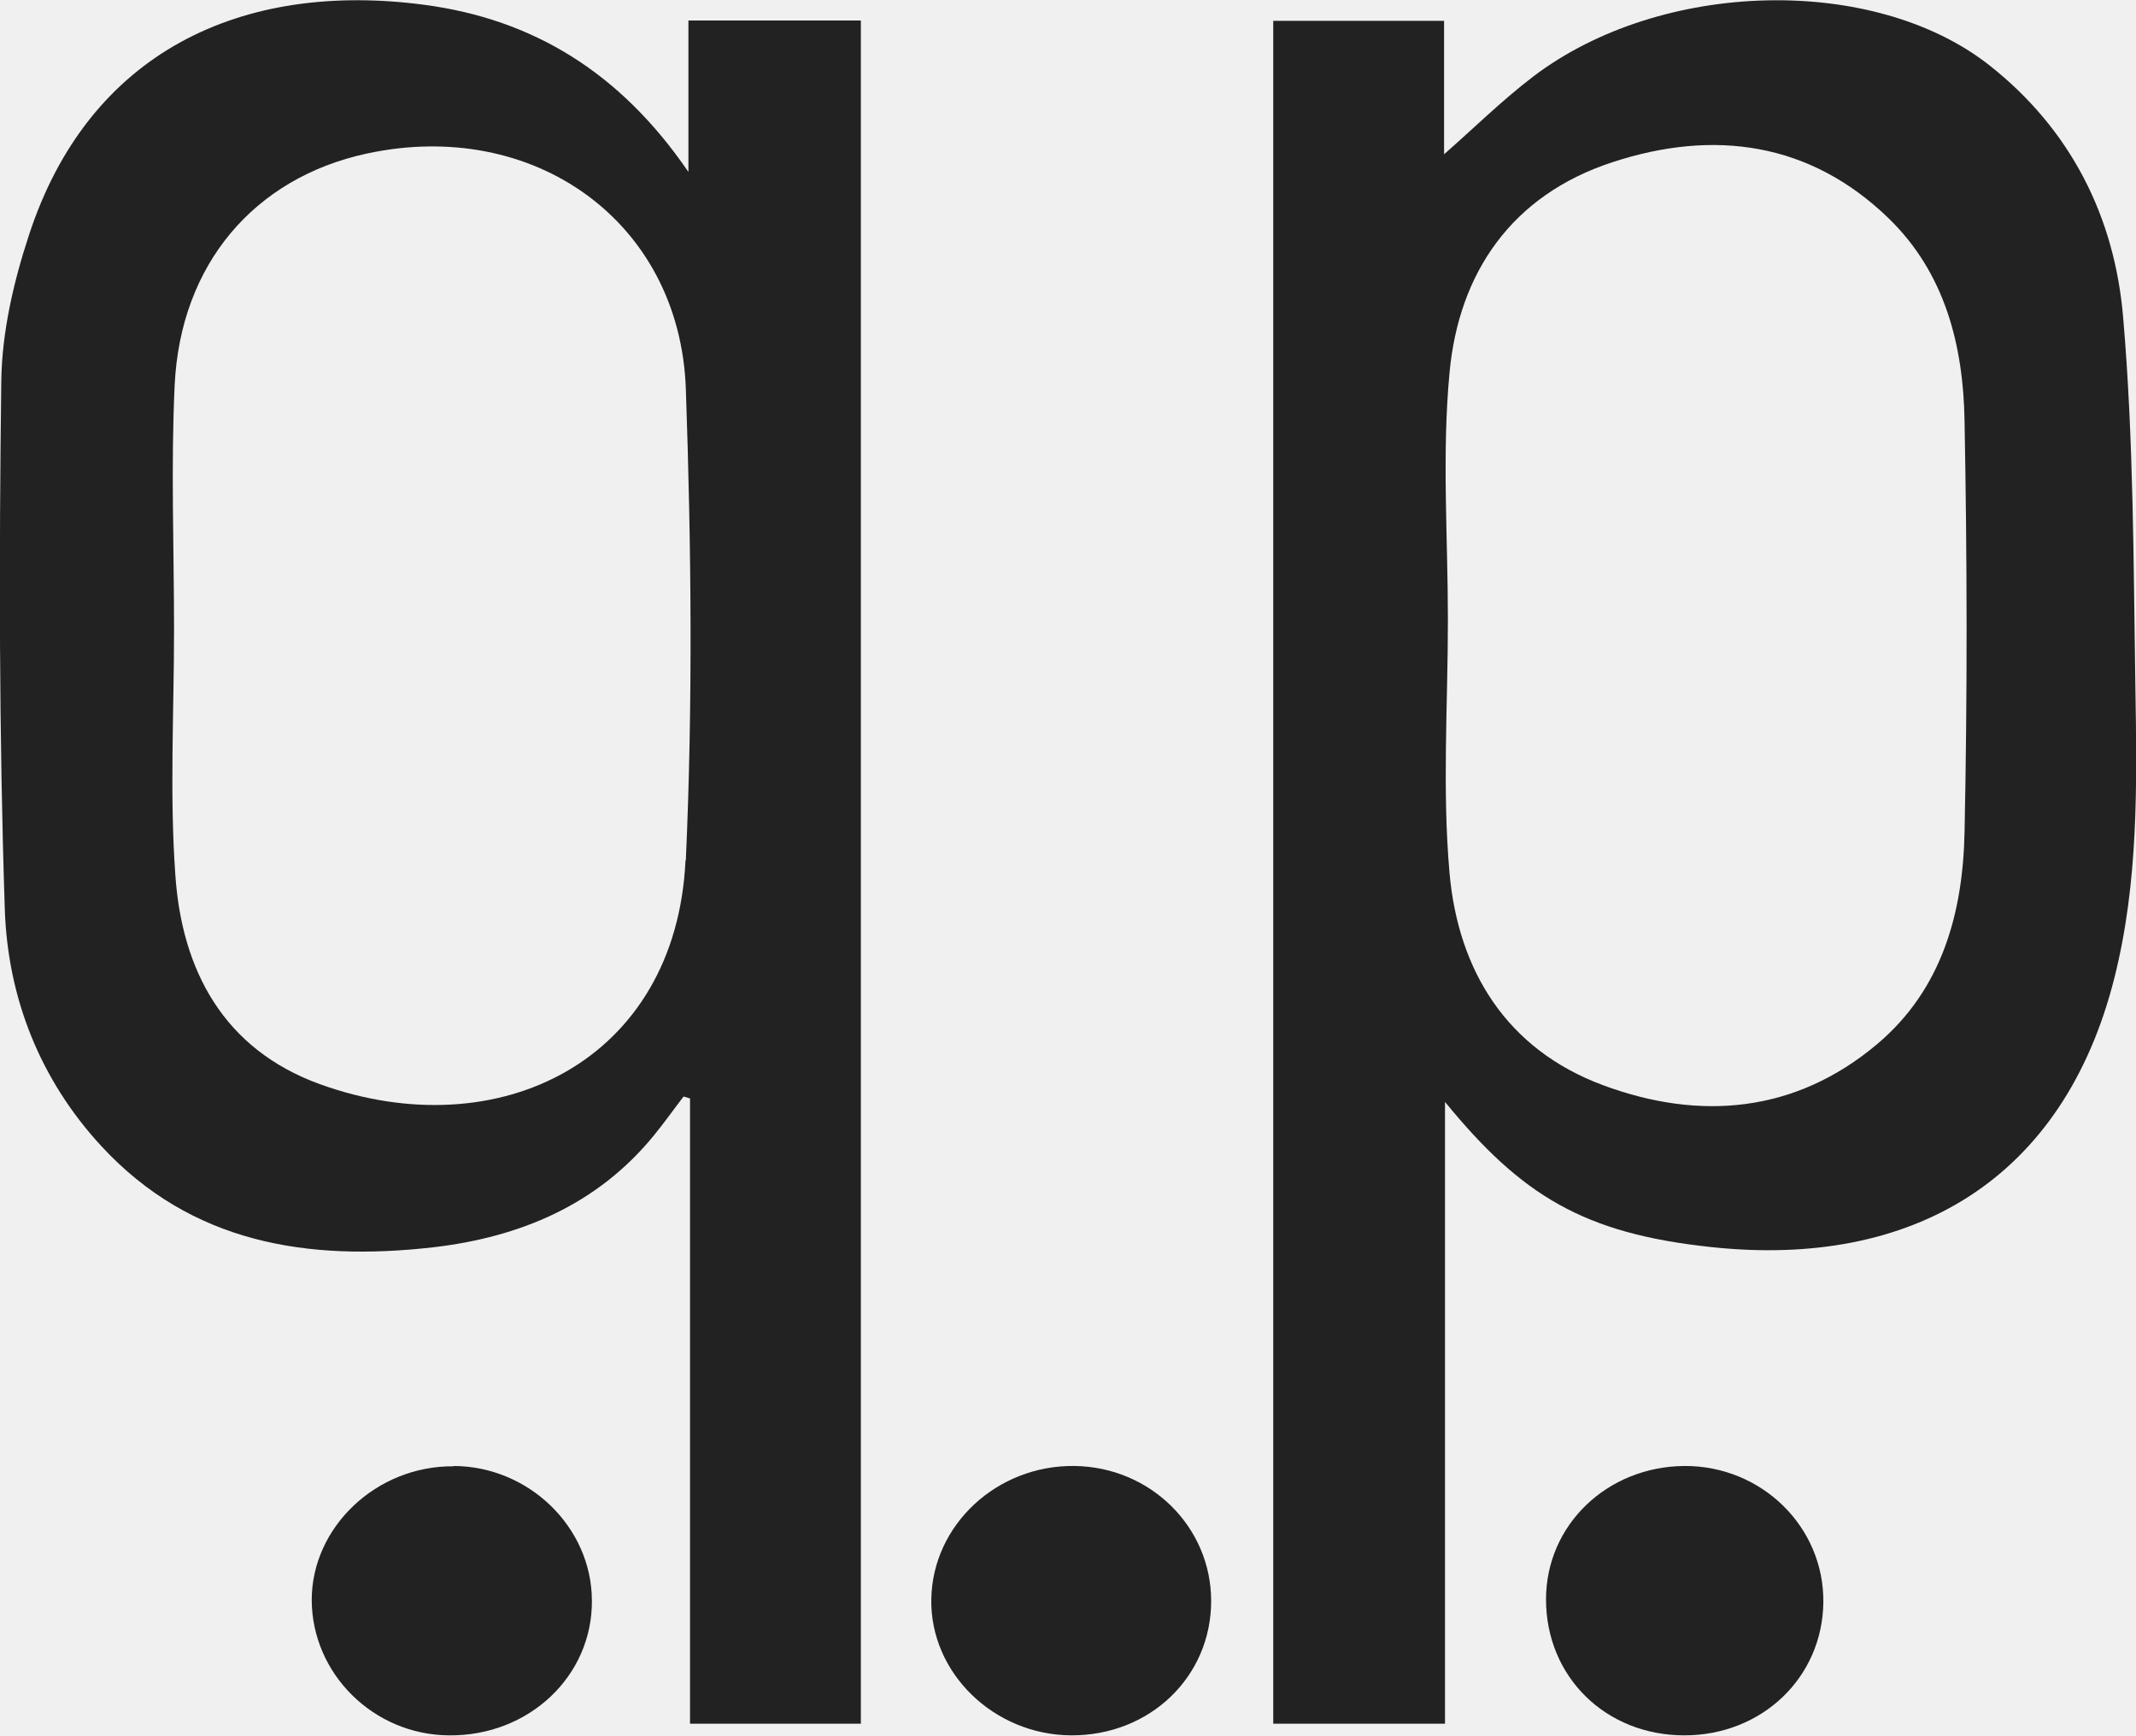
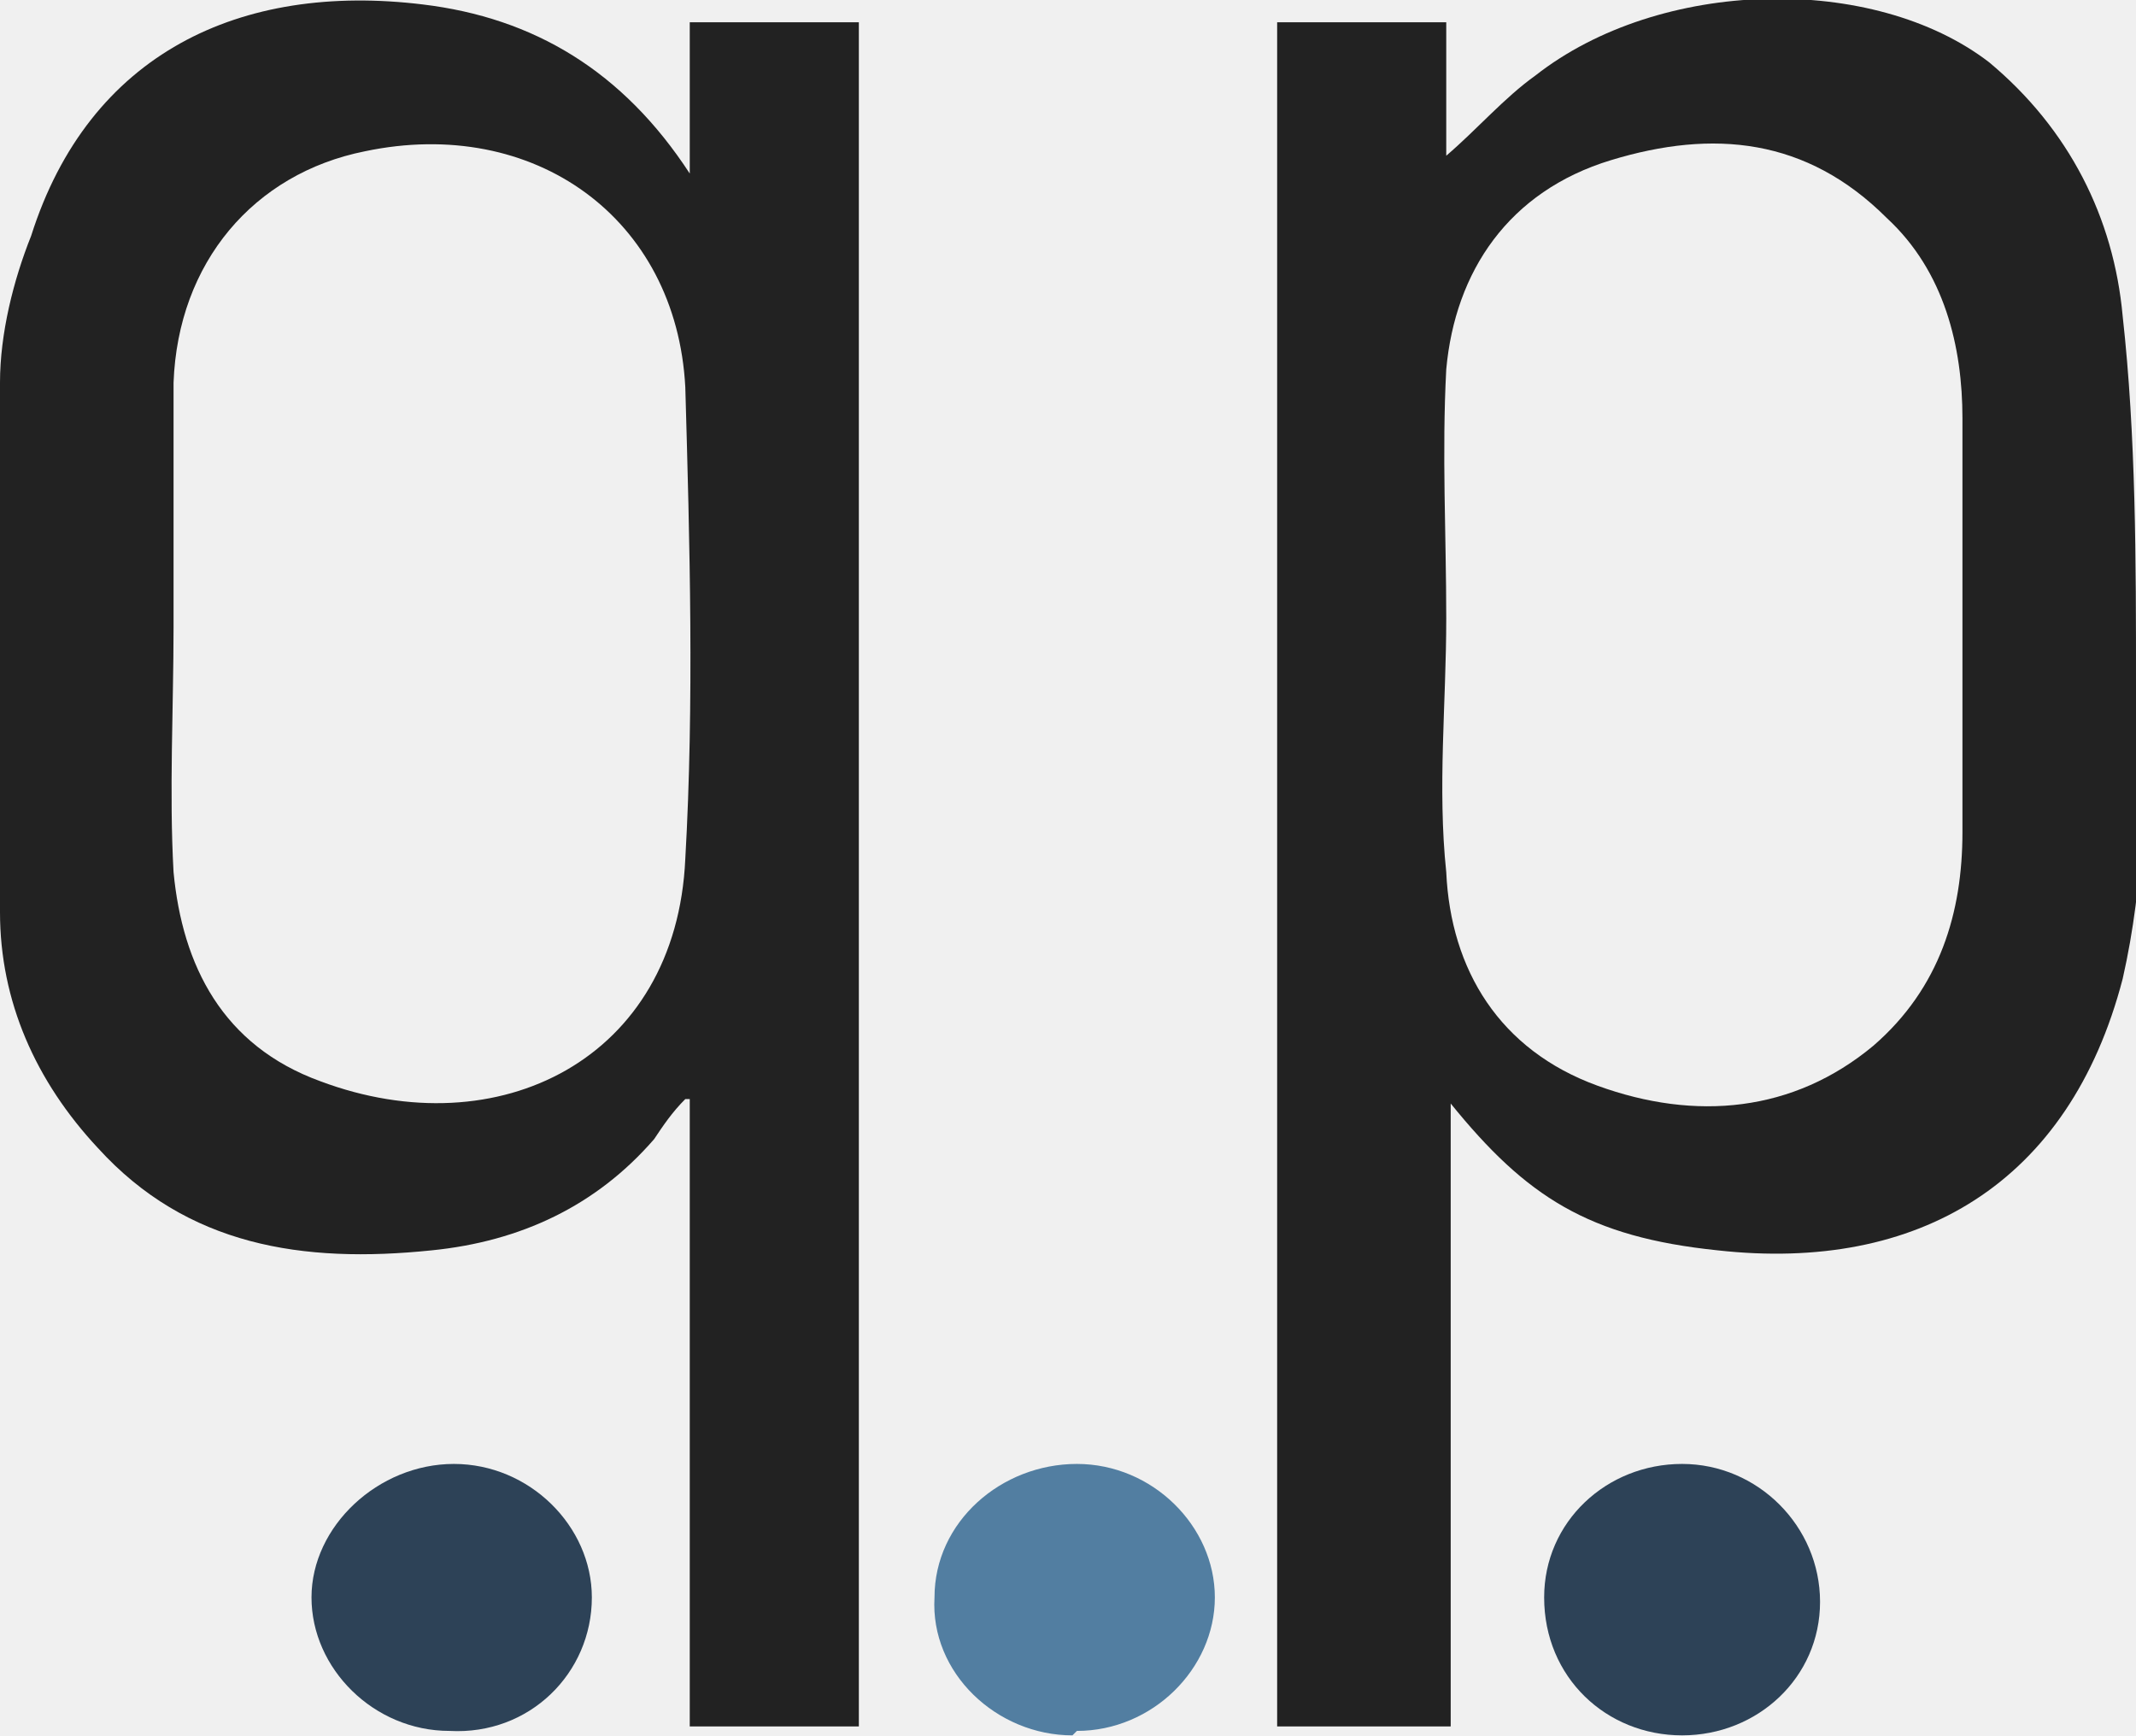
- <svg xmlns="http://www.w3.org/2000/svg" width="48" height="39" viewBox="0 0 48 39" fill="none">
-   <g clip-path="url(#clip0_60_16)">
-     <path d="M24.065 39C22.33 38.986 20.899 37.596 20.928 35.937C20.957 34.271 22.402 32.924 24.145 32.946C25.851 32.967 27.217 34.314 27.217 35.98C27.217 37.688 25.836 39.007 24.072 39H24.065Z" fill="#222222" />
-     <path d="M10.193 32.946C11.884 32.953 13.294 34.321 13.301 35.966C13.316 37.667 11.884 39.021 10.084 39C8.393 38.986 7.012 37.617 7.005 35.959C7.005 34.321 8.458 32.938 10.193 32.953V32.946Z" fill="#222222" />
-     <path d="M34.742 35.944C34.742 34.278 36.108 32.96 37.851 32.946C39.593 32.938 40.995 34.321 40.974 36.015C40.952 37.703 39.593 39 37.851 39C36.08 39 34.742 37.681 34.742 35.944Z" fill="#222222" />
-     <path d="M15.47 0.461V3.864C13.952 1.645 12 0.432 9.521 0.106C5.422 -0.432 1.995 1.17 0.651 5.282C0.304 6.338 0.043 7.465 0.029 8.564C-0.022 12.52 -0.022 16.483 0.108 20.439C0.174 22.41 0.889 24.254 2.277 25.757C4.301 27.947 6.918 28.351 9.73 28.032C11.689 27.805 13.424 27.075 14.696 25.515C14.928 25.232 15.137 24.934 15.361 24.643C15.412 24.658 15.463 24.672 15.506 24.686V38.738H19.345V0.461H15.47ZM15.405 19.333C15.195 23.835 11.205 25.813 7.193 24.367C5.017 23.58 4.084 21.794 3.94 19.66C3.81 17.837 3.911 15.994 3.911 14.158C3.911 12.322 3.839 10.486 3.925 8.656C4.055 5.934 5.718 3.999 8.234 3.453C11.993 2.637 15.275 4.977 15.412 8.734C15.535 12.265 15.571 15.81 15.412 19.333H15.405Z" fill="#222222" />
-     <path d="M47.986 15.441C47.942 12.669 47.949 9.89 47.711 7.132C47.523 4.892 46.547 2.914 44.696 1.46C42.101 -0.574 37.33 -0.461 34.46 1.716C33.752 2.255 33.123 2.878 32.451 3.467V0.468H28.612V38.738H32.472V24.764C34.193 26.87 35.588 27.72 38.443 28.025C42.976 28.515 46.373 26.515 47.516 21.971C48.058 19.816 48.022 17.625 47.986 15.434V15.441ZM44.147 18.702C44.111 20.503 43.648 22.233 42.181 23.467C40.345 25.012 38.198 25.197 36.022 24.388C33.846 23.58 32.769 21.801 32.574 19.624C32.407 17.738 32.537 15.831 32.537 13.931C32.537 12.074 32.4 10.209 32.574 8.373C32.783 6.125 33.976 4.381 36.239 3.644C38.508 2.9 40.67 3.19 42.441 4.906C43.713 6.14 44.118 7.77 44.147 9.45C44.205 12.534 44.212 15.626 44.147 18.709V18.702Z" fill="#222222" />
-   </g>
+ <svg xmlns="http://www.w3.org/2000/svg" id="Camada_1" version="1.1" viewBox="0 0 48 39">
  <defs>
-     <clipPath id="clip0_60_16">
-       <rect width="48" height="39" fill="white" />
+     <style>
+       .st0 {
+         fill: #2d4257;
+       }
+ 
+       .st1 {
+         fill: none;
+       }
+ 
+       .st2 {
+         fill: #222;
+       }
+ 
+       .st3 {
+         fill: #527ea1;
+       }
+ 
+       .st4 {
+         clip-path: url(#clippath);
+       }
+     </style>
+     <clipPath id="clippath">
+       <rect class="st1" y="0" width="48" height="39" />
    </clipPath>
  </defs>
+   <g class="st4">
+     <g>
+       <path class="st3" d="M24.1,39c-1.7,0-3.2-1.4-3.1-3.1,0-1.7,1.5-3,3.2-3,1.7,0,3.1,1.4,3.1,3s-1.4,3-3.1,3h0Z" />
+       <path class="st0" d="M10.2,32.9c1.7,0,3.1,1.4,3.1,3,0,1.7-1.4,3.1-3.2,3-1.7,0-3.1-1.4-3.1-3,0-1.6,1.5-3,3.2-3h0Z" />
+       <path class="st0" d="M34.7,35.9c0-1.7,1.4-3,3.1-3,1.7,0,3.1,1.4,3.1,3.1,0,1.7-1.4,3-3.1,3s-3.1-1.3-3.1-3.1Z" />
+       <path class="st2" d="M15.5.5v3.4C14,1.6,12,.4,9.5.1,5.4-.4,2,1.2.7,5.3.3,6.3,0,7.5,0,8.6c0,4,0,7.9,0,11.9,0,2,.8,3.8,2.2,5.3,2,2.2,4.6,2.6,7.5,2.3,2-.2,3.7-1,5-2.5.2-.3.4-.6.7-.9,0,0,.1,0,.1,0v14.1h3.8V.5h-3.9ZM15.4,19.3c-.2,4.5-4.2,6.5-8.2,5-2.2-.8-3.1-2.6-3.3-4.7-.1-1.8,0-3.7,0-5.5s0-3.7,0-5.5c.1-2.7,1.8-4.7,4.3-5.2,3.8-.8,7,1.5,7.2,5.3.1,3.5.2,7.1,0,10.6h0Z" />
+       <path class="st2" d="M48,15.4c0-2.8,0-5.6-.3-8.3-.2-2.2-1.2-4.2-3-5.7-2.6-2-7.4-1.9-10.2.3-.7.5-1.3,1.2-2,1.8V.5h-3.8v38.3h3.9v-14c1.7,2.1,3.1,3,6,3.3,4.5.5,7.9-1.5,9.1-6.1.5-2.2.5-4.3.5-6.5h0ZM44.1,18.7c0,1.8-.5,3.5-2,4.8-1.8,1.5-4,1.7-6.2.9-2.2-.8-3.3-2.6-3.4-4.8-.2-1.9,0-3.8,0-5.7s-.1-3.7,0-5.6c.2-2.2,1.4-4,3.7-4.7,2.3-.7,4.4-.5,6.2,1.3,1.3,1.2,1.7,2.9,1.7,4.5,0,3.1,0,6.2,0,9.3h0Z" />
+     </g>
+   </g>
</svg>
